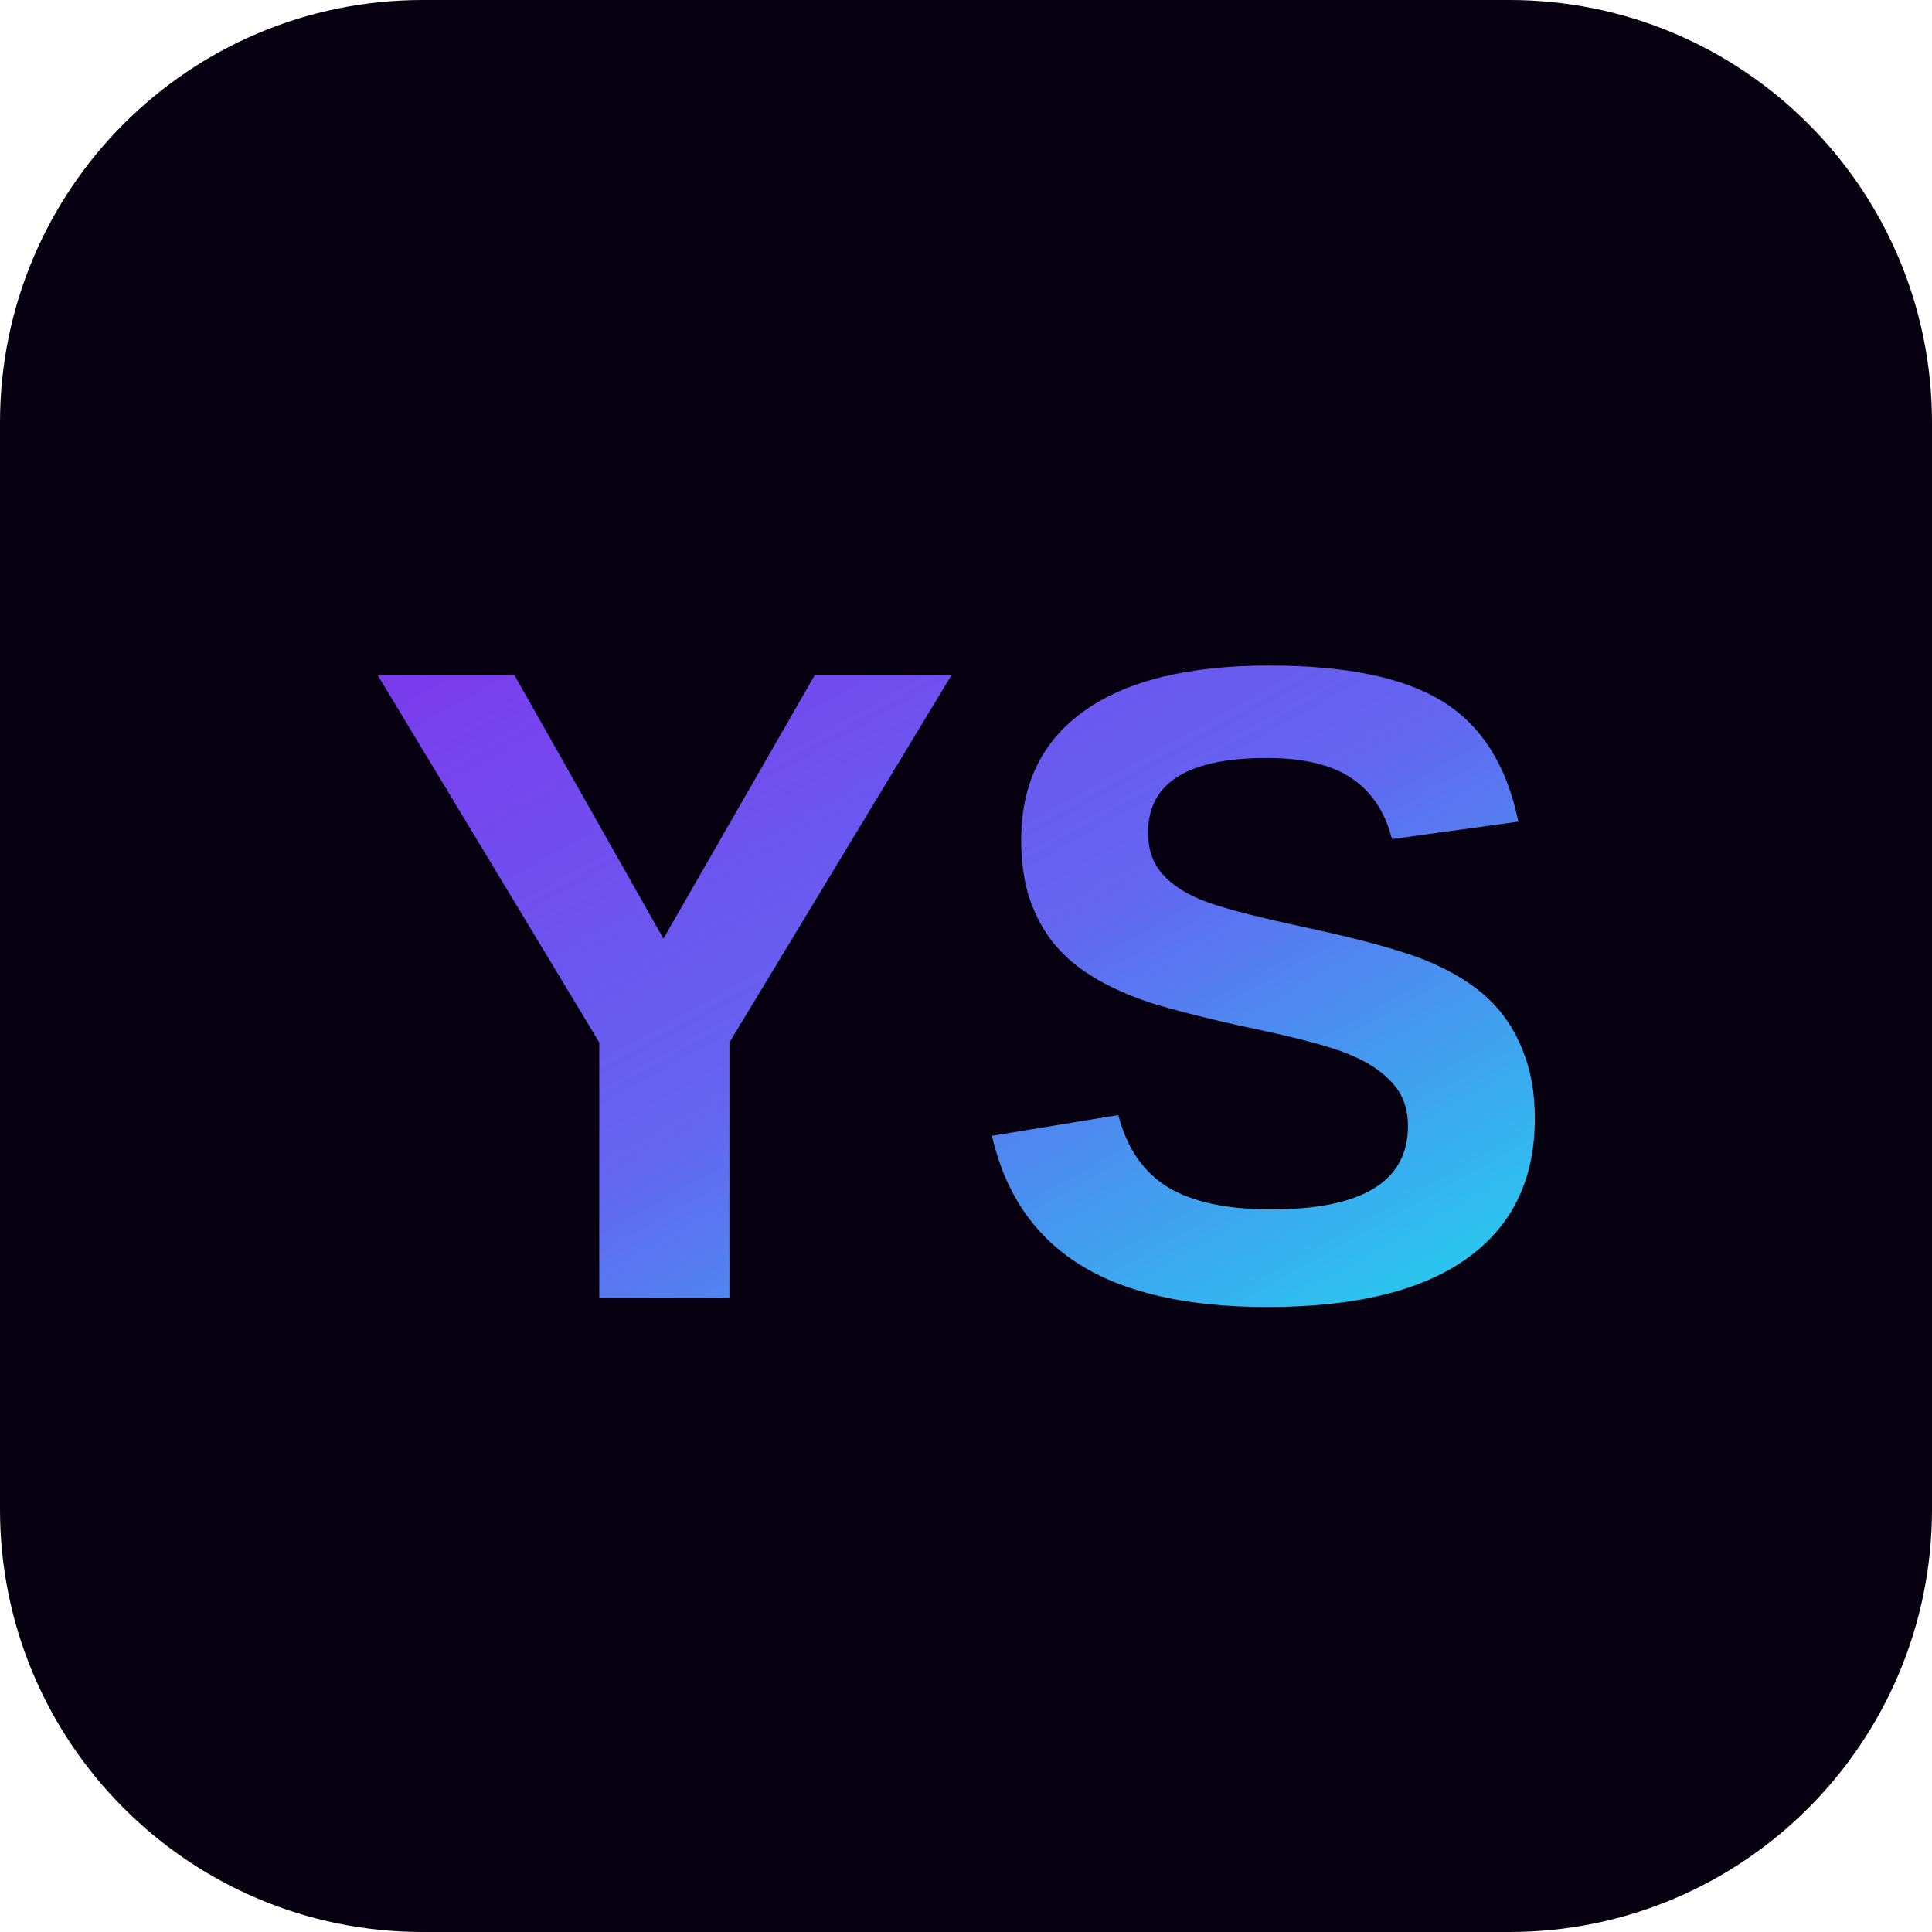
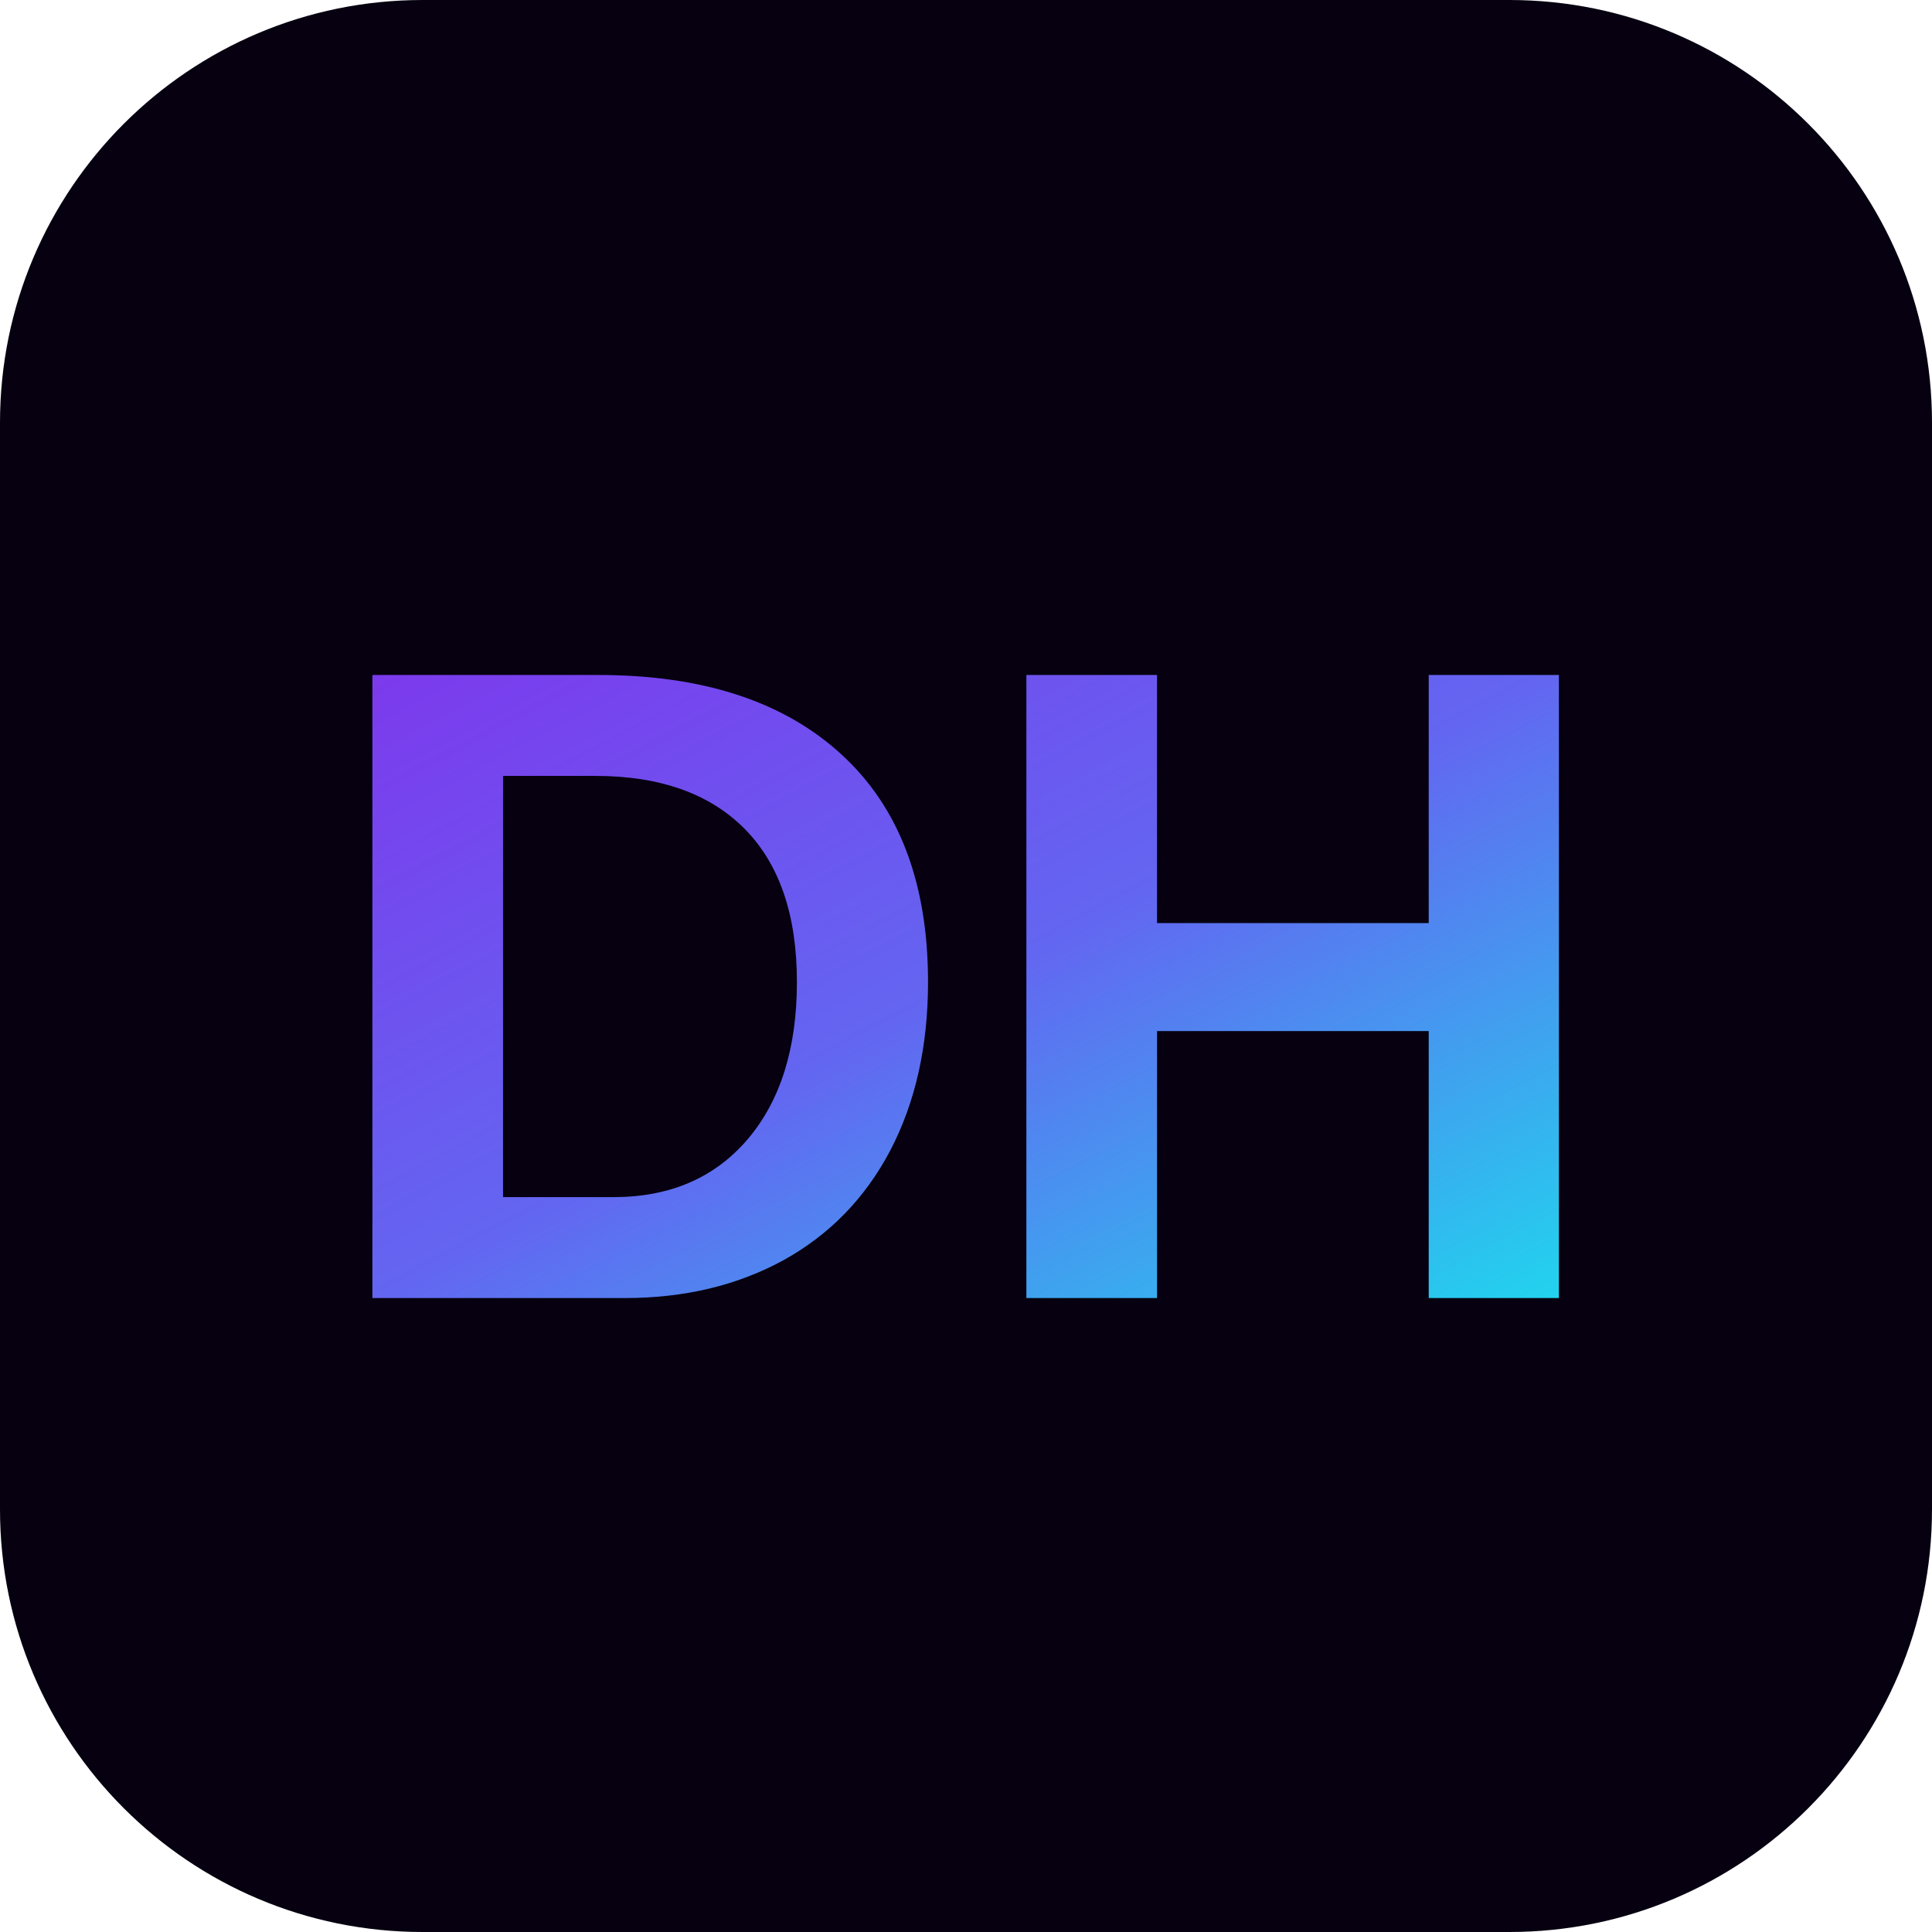
<svg xmlns="http://www.w3.org/2000/svg" viewBox="0 0 64 64">
  <defs>
    <linearGradient id="g" x1="0" y1="0" x2="1" y2="1">
      <stop offset="0" stop-color="#7C3AED" />
      <stop offset="0.5" stop-color="#6366F1" />
      <stop offset="1" stop-color="#22D3EE" />
    </linearGradient>
  </defs>
  <rect width="64" height="64" rx="14" fill="#060010" />
-   <text x="32" y="43" font-family="Arial, sans-serif" font-size="30" font-weight="800" text-anchor="middle" fill="url(#g)">YS</text>
+   <text x="32" y="43" font-family="Arial, sans-serif" font-size="30" font-weight="800" text-anchor="middle" fill="url(#g)">DH</text>
</svg>
